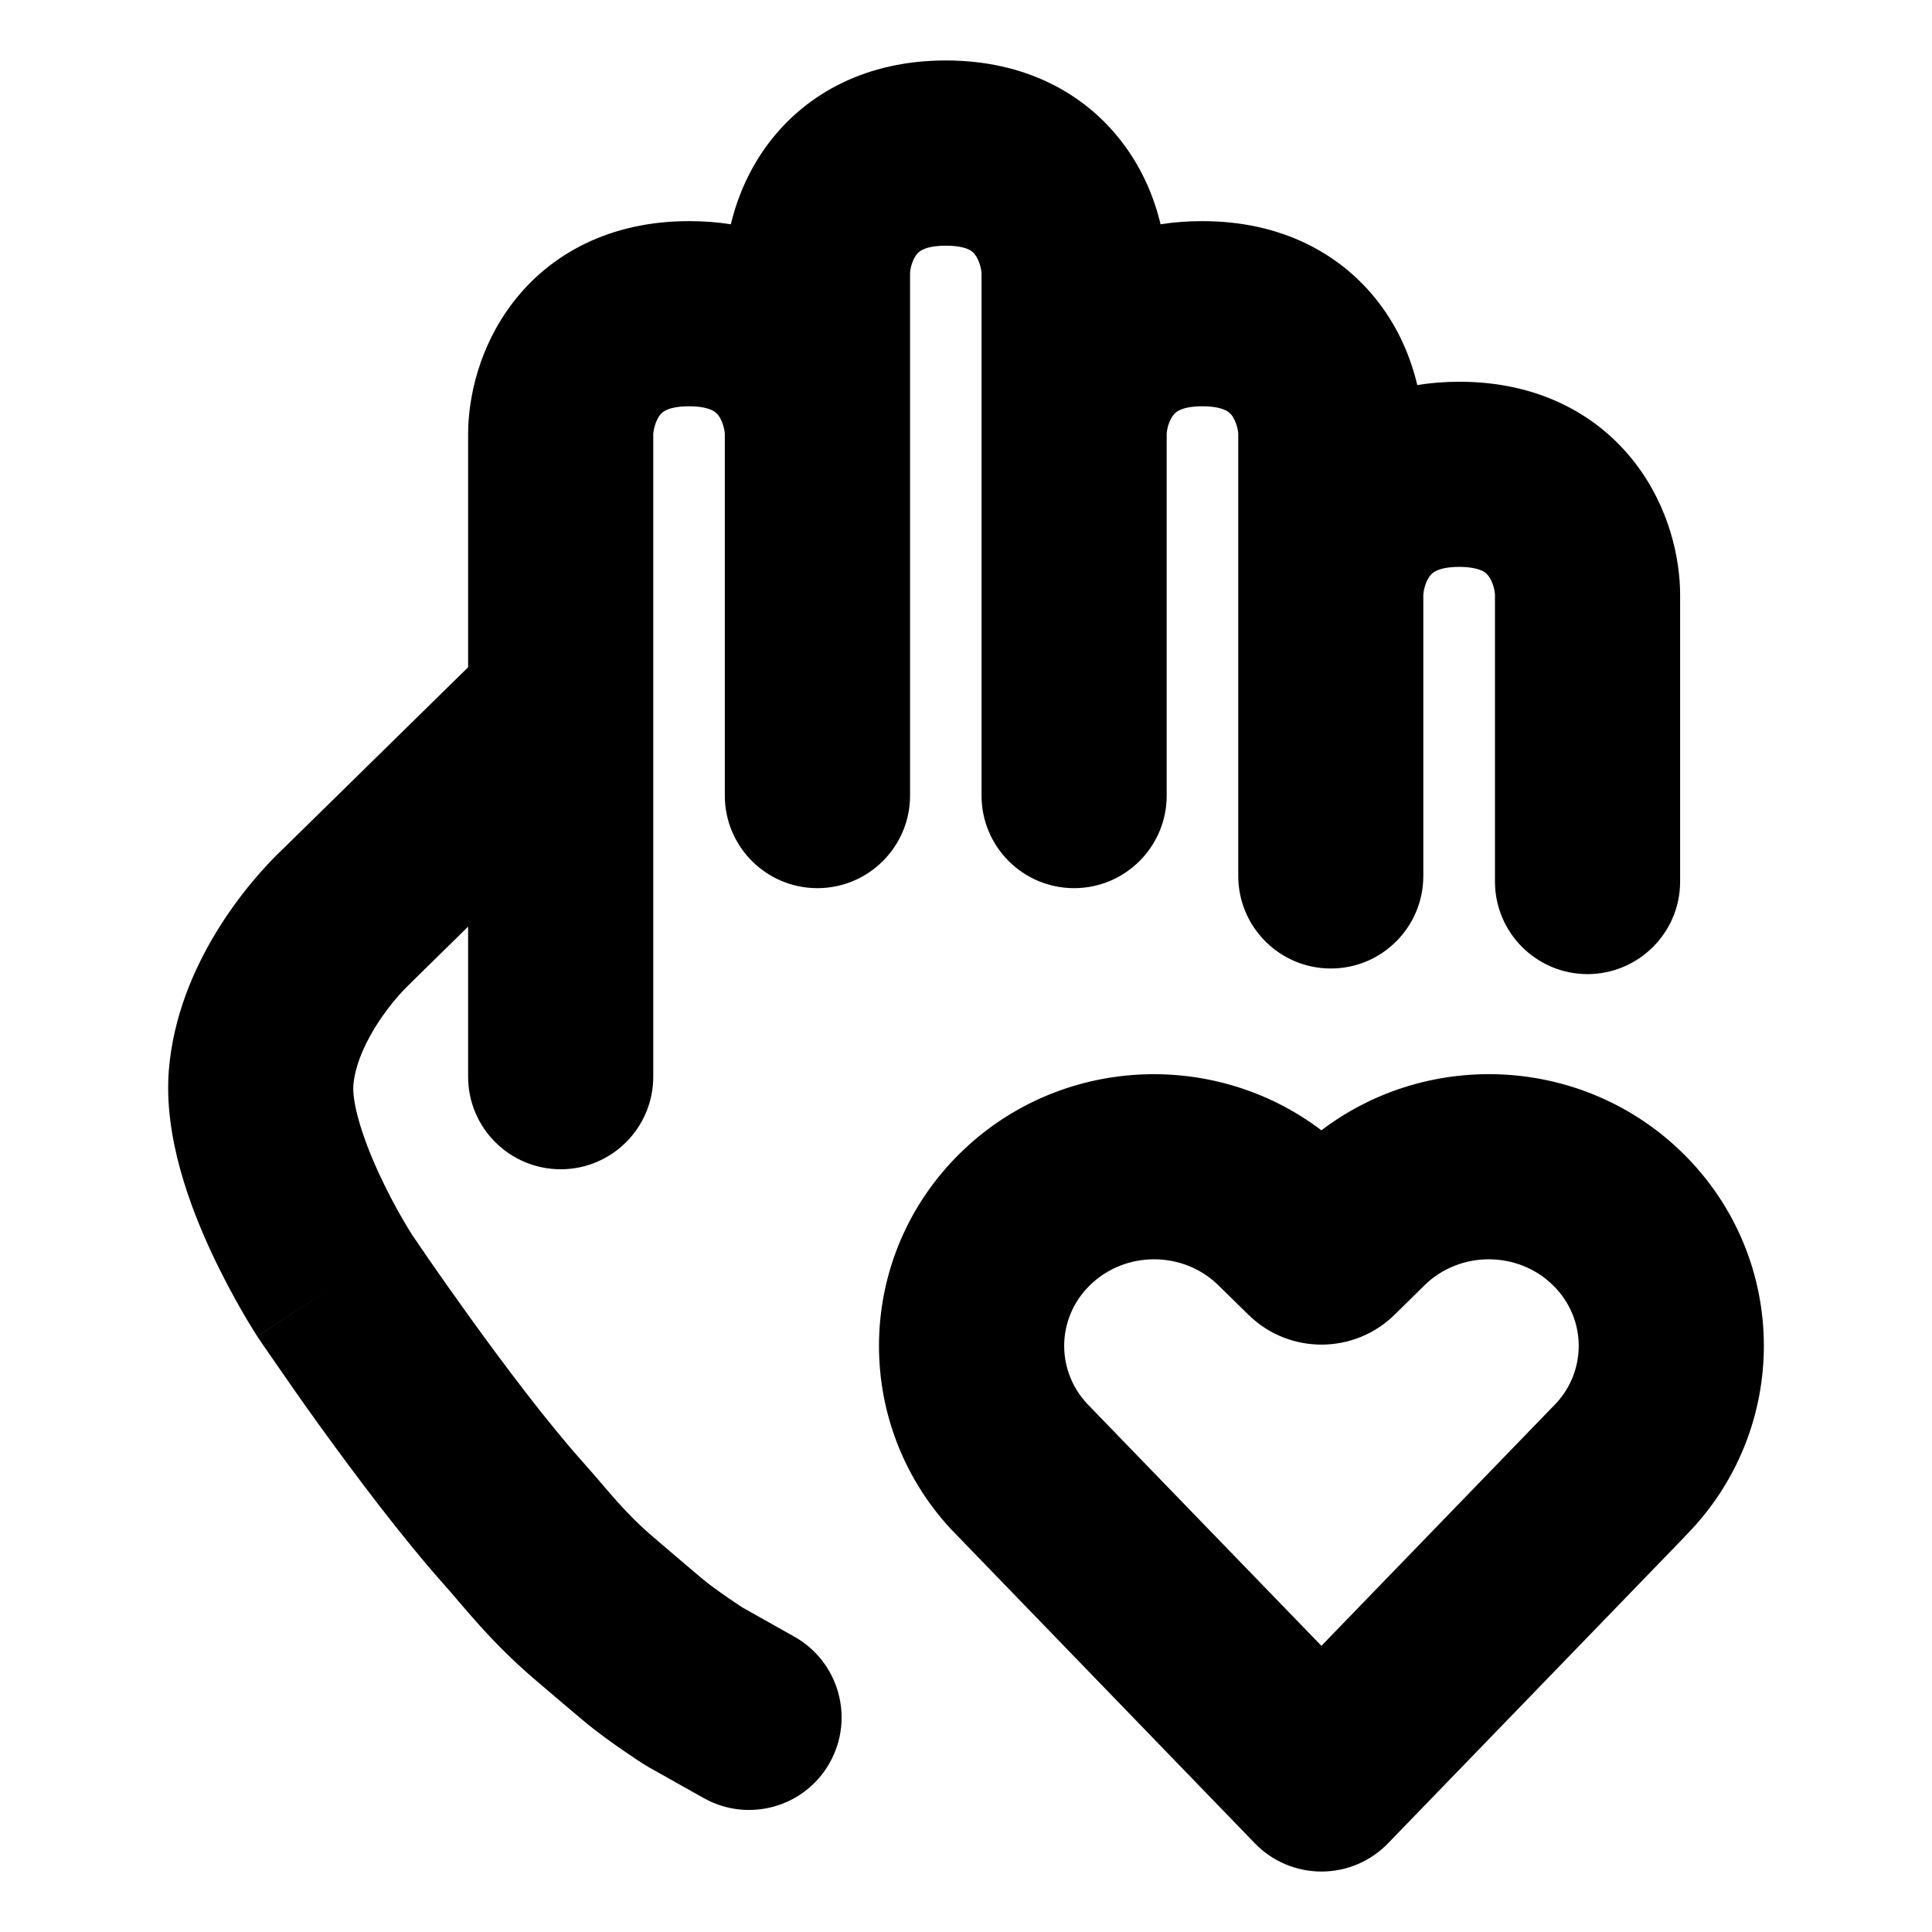
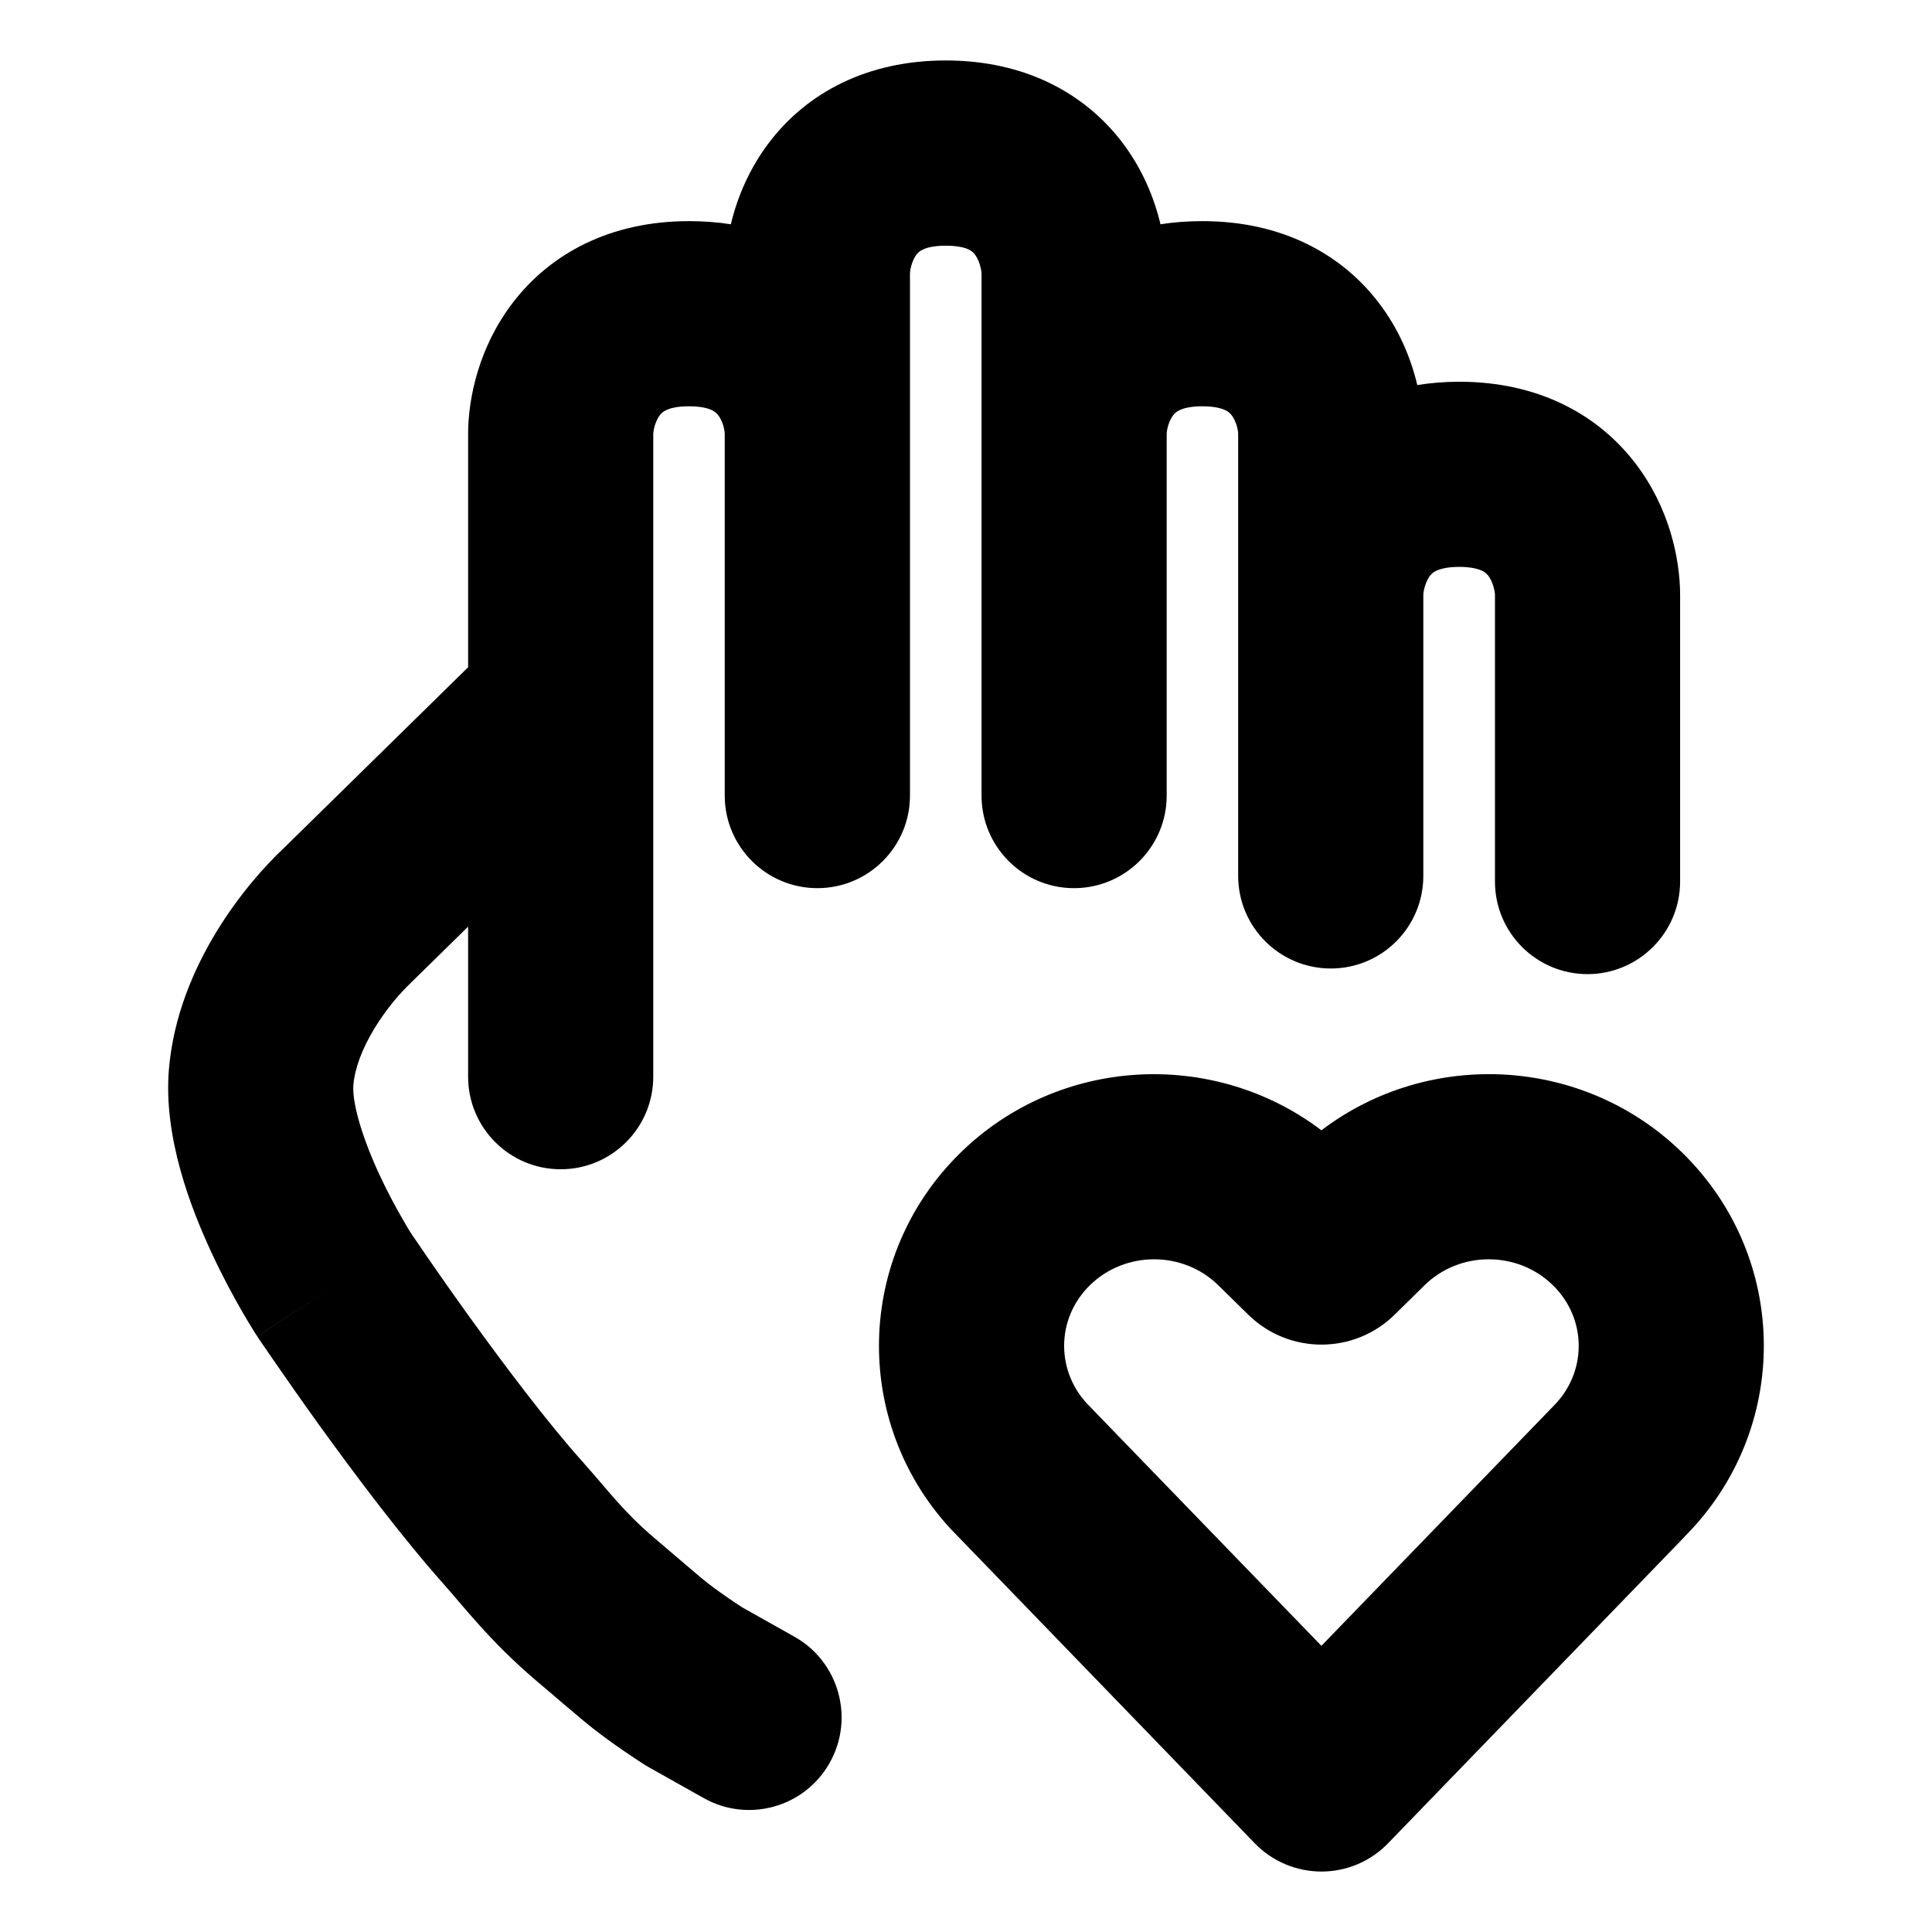
<svg xmlns="http://www.w3.org/2000/svg" width="24" height="24" viewBox="0 0 24 24" fill="none">
-   <path fill-rule="evenodd" clip-rule="evenodd" d="M16.415 14.041C17.752 13.025 19.675 13.119 20.903 14.324C22.241 15.637 22.247 17.77 20.924 19.092L20.925 19.093L17.242 22.899C17.025 23.123 16.727 23.249 16.416 23.249C16.104 23.249 15.805 23.123 15.589 22.899L11.928 19.114L11.806 18.988C10.584 17.661 10.625 15.603 11.928 14.324C13.155 13.119 15.077 13.026 16.415 14.041ZM11.749 0.751C12.731 0.751 13.472 1.158 13.936 1.763C14.19 2.093 14.338 2.454 14.417 2.786C14.582 2.76 14.756 2.747 14.937 2.747C15.92 2.747 16.662 3.153 17.126 3.758C17.38 4.089 17.527 4.45 17.606 4.783C17.771 4.757 17.945 4.742 18.127 4.742C19.109 4.742 19.85 5.149 20.314 5.754C20.737 6.305 20.871 6.94 20.871 7.389V10.951C20.871 11.586 20.355 12.1 19.721 12.101C19.086 12.1 18.571 11.586 18.571 10.951V7.389C18.571 7.377 18.567 7.334 18.551 7.279C18.534 7.226 18.512 7.183 18.489 7.153C18.47 7.128 18.448 7.108 18.413 7.091C18.377 7.074 18.292 7.042 18.127 7.042C17.962 7.042 17.877 7.074 17.841 7.091C17.806 7.108 17.783 7.128 17.764 7.153C17.741 7.183 17.718 7.226 17.702 7.279C17.685 7.334 17.682 7.377 17.681 7.389V10.881C17.681 11.516 17.167 12.031 16.532 12.031C15.897 12.031 15.382 11.516 15.382 10.881V5.394C15.382 5.383 15.379 5.34 15.362 5.284C15.346 5.231 15.323 5.188 15.301 5.158C15.281 5.133 15.258 5.113 15.223 5.096C15.188 5.079 15.103 5.047 14.937 5.047C14.772 5.047 14.687 5.078 14.651 5.096C14.616 5.113 14.594 5.133 14.574 5.158C14.551 5.188 14.529 5.231 14.512 5.284C14.496 5.34 14.493 5.383 14.493 5.394V9.883C14.493 10.518 13.977 11.033 13.343 11.033C12.708 11.033 12.193 10.518 12.193 9.883V3.398C12.193 3.388 12.19 3.344 12.173 3.288C12.156 3.235 12.134 3.192 12.111 3.162C12.092 3.137 12.07 3.116 12.035 3.1C11.999 3.082 11.914 3.052 11.749 3.052C11.584 3.052 11.499 3.083 11.463 3.101C11.428 3.117 11.405 3.137 11.386 3.162C11.363 3.192 11.34 3.235 11.324 3.288C11.307 3.344 11.305 3.388 11.305 3.398V9.883C11.305 10.518 10.789 11.033 10.154 11.033C9.519 11.033 9.004 10.518 9.004 9.883V5.394C9.004 5.383 9.001 5.34 8.984 5.284C8.968 5.231 8.945 5.188 8.923 5.158C8.903 5.133 8.88 5.113 8.846 5.096C8.81 5.079 8.725 5.047 8.559 5.047C8.394 5.047 8.309 5.078 8.273 5.096C8.239 5.113 8.216 5.133 8.196 5.158C8.174 5.188 8.152 5.231 8.136 5.284C8.119 5.34 8.115 5.383 8.115 5.394V13.375C8.115 14.01 7.6 14.525 6.966 14.525C6.33 14.525 5.815 14.01 5.815 13.375V11.511L5.113 12.2C5.107 12.206 5.101 12.213 5.095 12.219C4.985 12.321 4.807 12.521 4.654 12.771C4.499 13.026 4.408 13.269 4.39 13.475C4.373 13.677 4.479 14.085 4.711 14.585C4.813 14.805 4.918 15 4.999 15.14C5.039 15.209 5.072 15.263 5.094 15.299C5.102 15.312 5.109 15.323 5.114 15.331C5.115 15.332 5.115 15.333 5.116 15.334C5.117 15.336 5.119 15.34 5.122 15.344L5.123 15.345C5.124 15.346 5.125 15.347 5.126 15.349C5.135 15.362 5.148 15.382 5.166 15.407C5.201 15.459 5.252 15.535 5.317 15.629C5.447 15.817 5.631 16.079 5.843 16.373C6.274 16.971 6.8 17.669 7.235 18.156C7.584 18.547 7.744 18.779 8.14 19.115C8.637 19.537 8.431 19.366 8.729 19.616C8.812 19.685 8.934 19.773 9.053 19.855C9.108 19.892 9.157 19.926 9.191 19.948C9.205 19.957 9.217 19.964 9.225 19.97L9.869 20.332C10.422 20.644 10.618 21.345 10.307 21.898C9.996 22.452 9.294 22.647 8.741 22.336L8.061 21.954L8.01 21.923L8.007 21.921C8.006 21.92 8.004 21.919 8.003 21.918C7.999 21.916 7.993 21.912 7.986 21.908C7.973 21.9 7.954 21.888 7.931 21.873C7.886 21.843 7.823 21.801 7.752 21.752C7.615 21.658 7.419 21.519 7.25 21.377C6.956 21.131 7.108 21.257 6.651 20.869C6.093 20.395 5.742 19.936 5.52 19.688C5.001 19.106 4.417 18.328 3.977 17.719C3.754 17.41 3.562 17.134 3.426 16.936C3.357 16.838 3.302 16.758 3.264 16.702C3.246 16.674 3.231 16.653 3.221 16.638C3.215 16.63 3.212 16.624 3.209 16.62C3.207 16.618 3.207 16.616 3.206 16.615L3.205 16.614C3.202 16.61 3.198 16.605 3.195 16.601L4.159 15.972L3.195 16.6L3.194 16.599L3.193 16.597C3.192 16.595 3.191 16.592 3.189 16.59C3.186 16.585 3.181 16.579 3.177 16.571C3.167 16.556 3.154 16.534 3.138 16.508C3.105 16.455 3.059 16.381 3.007 16.289C2.902 16.107 2.762 15.85 2.624 15.553C2.376 15.018 2.025 14.128 2.099 13.275C2.212 11.977 3.089 10.946 3.52 10.541L5.815 8.289V5.394C5.815 4.945 5.949 4.309 6.372 3.758C6.836 3.153 7.577 2.747 8.559 2.747C8.741 2.747 8.914 2.76 9.079 2.786C9.158 2.454 9.307 2.093 9.56 1.763C10.025 1.158 10.766 0.751 11.749 0.751ZM19.292 15.966C18.854 15.536 18.134 15.536 17.696 15.966L17.324 16.332C16.82 16.827 16.012 16.827 15.508 16.332L15.135 15.966C14.696 15.536 13.977 15.536 13.539 15.966C13.113 16.384 13.113 17.054 13.539 17.473L13.55 17.483L13.559 17.494L16.415 20.445L19.271 17.494L19.282 17.483L19.292 17.473C19.718 17.054 19.718 16.384 19.292 15.966Z" fill="currentColor" />
+   <g>
+     <path d="M16.415 14.041C17.752 13.025 19.675 13.119 20.903 14.324C22.24 15.637 22.247 17.77 20.923 19.092L20.924 19.093L17.242 22.899C17.025 23.123 16.727 23.249 16.416 23.249C16.104 23.249 15.805 23.123 15.588 22.899L11.927 19.114L11.805 18.988C10.584 17.661 10.625 15.603 11.927 14.324C13.155 13.119 15.077 13.026 16.415 14.041ZM11.748 0.751C12.731 0.751 13.472 1.158 13.936 1.763C14.189 2.093 14.337 2.454 14.416 2.786C14.582 2.76 14.755 2.747 14.937 2.747C15.92 2.747 16.661 3.153 17.125 3.758C17.379 4.089 17.527 4.45 17.606 4.783C17.771 4.757 17.945 4.742 18.127 4.742C19.109 4.742 19.85 5.149 20.314 5.754C20.737 6.305 20.87 6.94 20.871 7.389V10.951C20.87 11.586 20.355 12.101 19.72 12.101C19.085 12.1 18.571 11.586 18.571 10.951V7.389C18.571 7.377 18.567 7.334 18.55 7.279C18.534 7.226 18.511 7.183 18.489 7.153C18.469 7.128 18.447 7.108 18.413 7.091C18.377 7.074 18.292 7.042 18.127 7.042C17.962 7.042 17.876 7.074 17.84 7.091C17.805 7.108 17.783 7.128 17.763 7.153C17.741 7.183 17.718 7.226 17.702 7.279C17.685 7.334 17.681 7.377 17.681 7.389V10.881C17.681 11.516 17.167 12.031 16.532 12.031C15.897 12.031 15.381 11.516 15.381 10.881V5.394C15.381 5.383 15.379 5.34 15.362 5.284C15.345 5.231 15.323 5.188 15.3 5.158C15.281 5.133 15.258 5.113 15.223 5.096C15.188 5.079 15.103 5.047 14.937 5.047C14.772 5.047 14.687 5.078 14.651 5.096C14.616 5.113 14.593 5.133 14.574 5.158C14.551 5.188 14.528 5.231 14.512 5.284C14.495 5.34 14.493 5.383 14.493 5.394V9.883C14.493 10.518 13.977 11.033 13.342 11.033C12.707 11.033 12.193 10.518 12.193 9.883V3.398C12.193 3.388 12.189 3.344 12.172 3.288C12.156 3.235 12.133 3.192 12.111 3.162C12.091 3.137 12.069 3.116 12.035 3.1C11.999 3.082 11.914 3.052 11.748 3.052C11.583 3.052 11.498 3.083 11.462 3.101C11.428 3.117 11.405 3.137 11.385 3.162C11.363 3.192 11.34 3.235 11.324 3.288C11.307 3.344 11.304 3.388 11.304 3.398V9.883C11.304 10.518 10.789 11.033 10.154 11.033C9.519 11.033 9.003 10.518 9.003 9.883V5.394C9.003 5.383 9.001 5.34 8.984 5.284C8.968 5.231 8.945 5.188 8.922 5.158C8.903 5.133 8.88 5.113 8.845 5.096C8.81 5.078 8.725 5.047 8.559 5.047C8.394 5.047 8.309 5.078 8.273 5.096C8.238 5.113 8.215 5.133 8.196 5.158C8.173 5.188 8.152 5.231 8.135 5.284C8.118 5.34 8.115 5.383 8.115 5.394V13.375C8.115 14.01 7.6 14.525 6.965 14.525C6.33 14.525 5.815 14.01 5.815 13.375V11.511L5.113 12.2C5.107 12.206 5.1 12.213 5.094 12.219C4.985 12.321 4.807 12.521 4.654 12.771C4.499 13.026 4.408 13.269 4.39 13.475C4.373 13.677 4.479 14.085 4.71 14.585C4.812 14.805 4.918 15 4.999 15.14C5.038 15.209 5.071 15.263 5.093 15.299C5.102 15.312 5.109 15.323 5.114 15.331C5.114 15.332 5.115 15.333 5.116 15.334C5.117 15.336 5.119 15.34 5.122 15.344L5.123 15.345C5.123 15.346 5.125 15.347 5.125 15.349C5.134 15.362 5.148 15.382 5.166 15.407C5.201 15.459 5.252 15.535 5.317 15.629C5.447 15.817 5.63 16.079 5.842 16.373C6.274 16.971 6.799 17.669 7.235 18.156C7.583 18.547 7.744 18.779 8.14 19.115C8.637 19.537 8.431 19.366 8.729 19.616C8.811 19.685 8.934 19.773 9.052 19.855C9.108 19.893 9.156 19.926 9.191 19.948C9.205 19.957 9.217 19.964 9.225 19.97L9.869 20.332C10.422 20.643 10.618 21.345 10.307 21.898C9.996 22.452 9.294 22.648 8.741 22.336L8.061 21.954L8.009 21.923L8.006 21.921C8.005 21.92 8.004 21.919 8.002 21.918C7.999 21.916 7.992 21.913 7.986 21.908C7.973 21.9 7.954 21.888 7.931 21.873C7.886 21.843 7.823 21.801 7.751 21.752C7.615 21.658 7.419 21.519 7.25 21.377C6.956 21.131 7.108 21.257 6.651 20.869C6.093 20.395 5.742 19.936 5.52 19.688C5.001 19.106 4.416 18.328 3.977 17.719C3.754 17.41 3.562 17.134 3.425 16.936C3.357 16.838 3.302 16.758 3.264 16.702C3.245 16.674 3.23 16.653 3.22 16.638C3.215 16.63 3.211 16.624 3.208 16.62C3.207 16.618 3.206 16.616 3.206 16.615L3.205 16.614C3.202 16.61 3.198 16.605 3.195 16.601L4.159 15.972L3.195 16.6L3.194 16.599L3.193 16.597C3.192 16.595 3.19 16.592 3.189 16.59C3.186 16.585 3.181 16.579 3.176 16.571C3.166 16.556 3.153 16.534 3.137 16.508C3.104 16.455 3.059 16.381 3.006 16.289C2.901 16.107 2.761 15.85 2.624 15.553C2.376 15.018 2.025 14.128 2.099 13.275C2.212 11.977 3.088 10.946 3.52 10.541L5.815 8.289V5.394C5.815 4.945 5.949 4.309 6.372 3.758C6.836 3.153 7.577 2.747 8.559 2.747C8.74 2.747 8.914 2.76 9.079 2.786C9.158 2.454 9.307 2.093 9.56 1.763C10.024 1.157 10.766 0.751 11.748 0.751ZM19.291 15.966C18.853 15.536 18.134 15.536 17.696 15.966L17.324 16.332C16.82 16.827 16.012 16.827 15.507 16.332L15.134 15.966C14.696 15.536 13.977 15.536 13.539 15.966C13.112 16.384 13.113 17.054 13.539 17.473L13.549 17.483L13.559 17.494L16.415 20.445L19.271 17.494L19.282 17.483L19.291 17.473C19.718 17.054 19.718 16.384 19.291 15.966Z" fill="currentColor" />
+   </g>
</svg>
